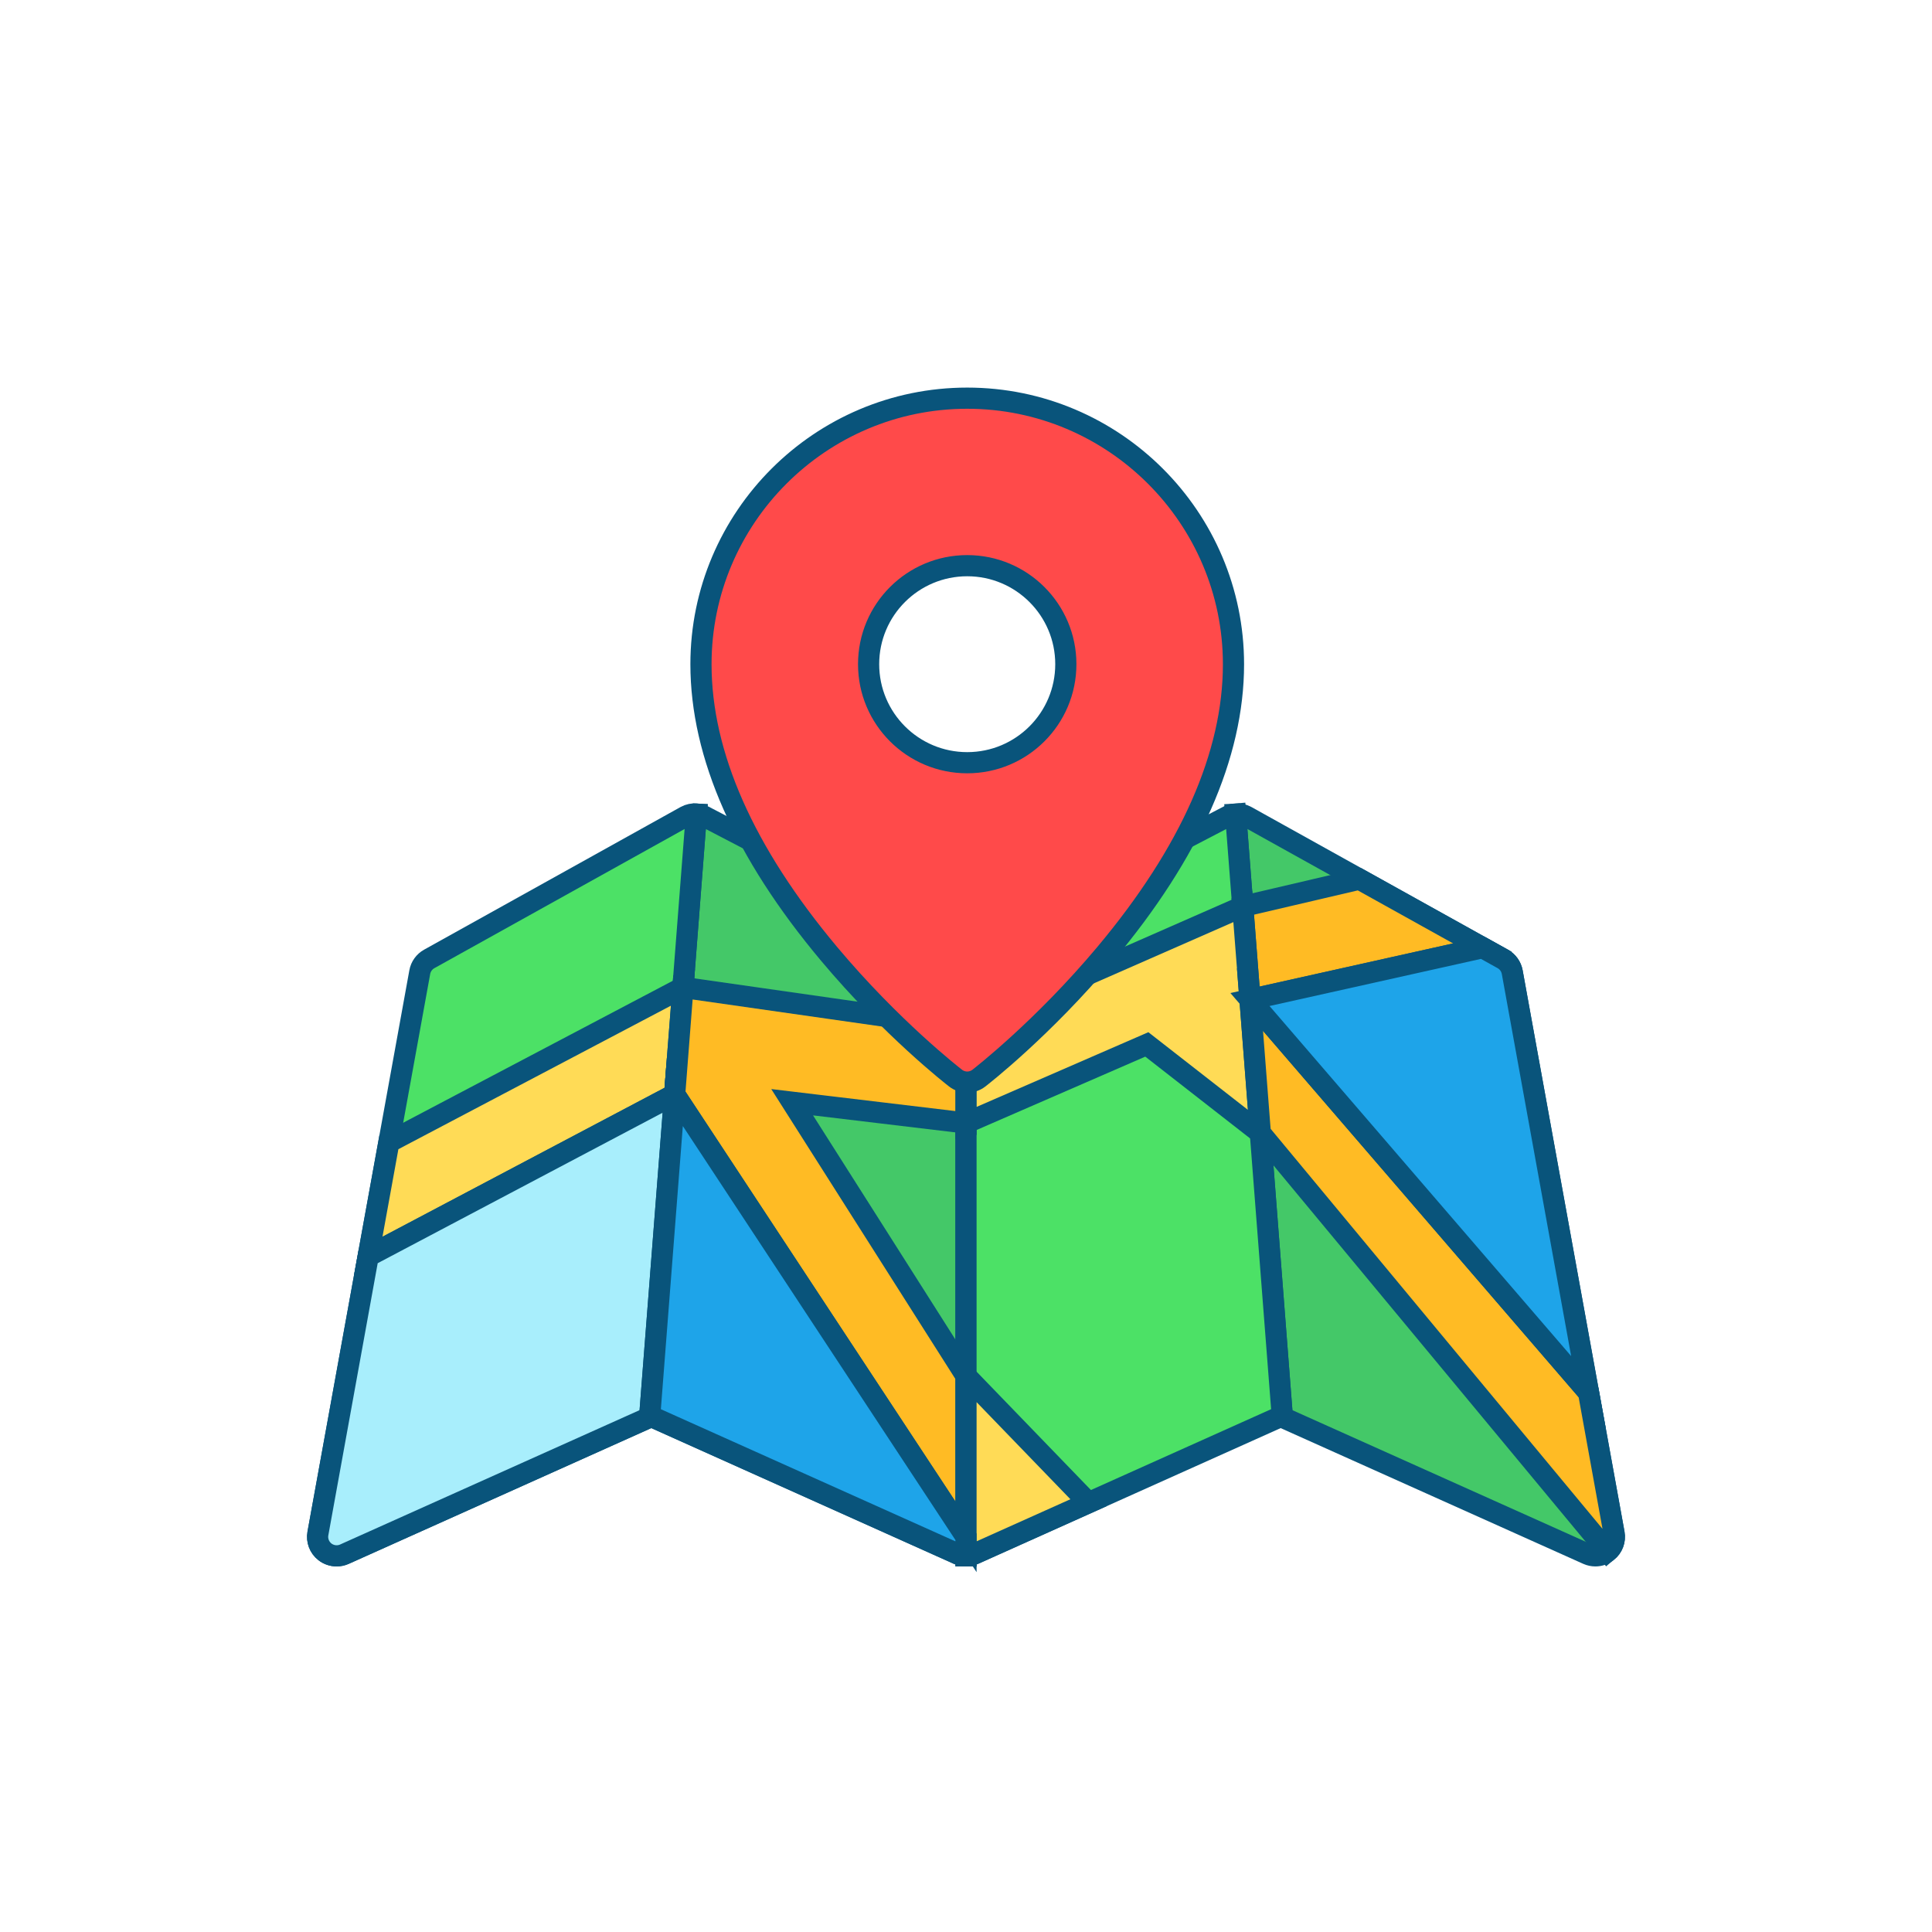
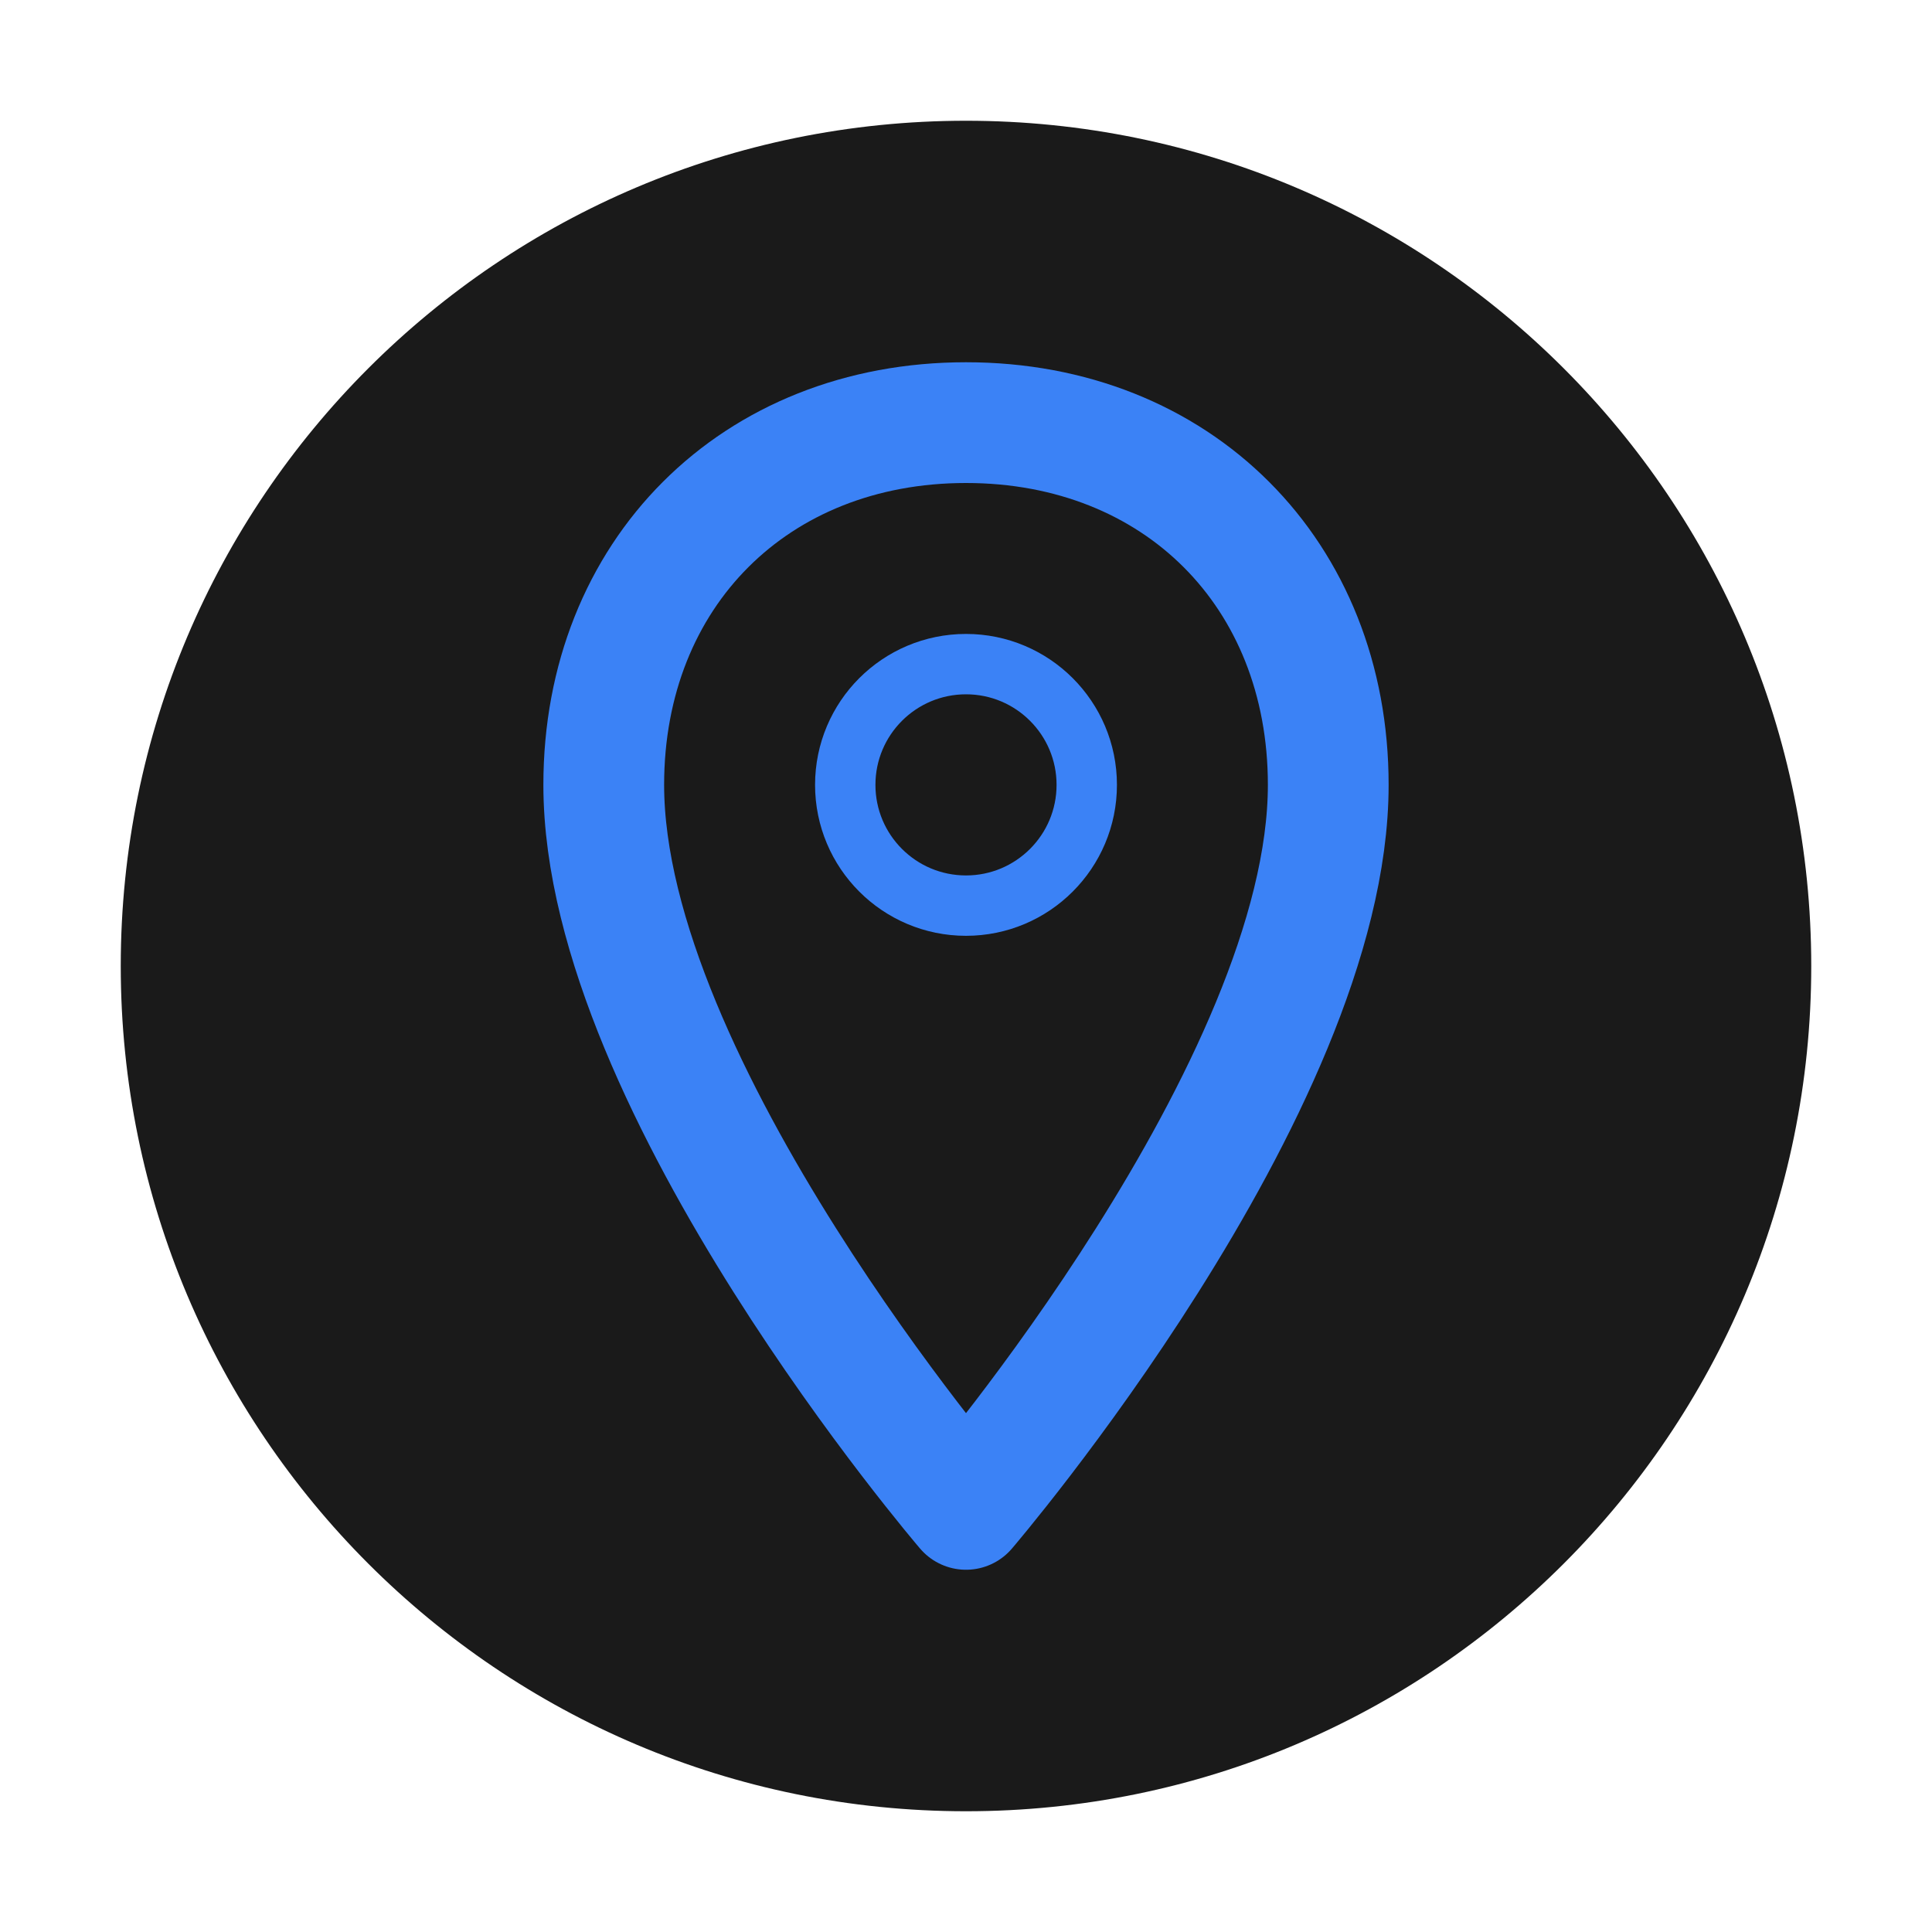
- <svg xmlns="http://www.w3.org/2000/svg" viewBox="0 0 73 73">
-   <g transform="translate(12,15)" fill-rule="nonzero" stroke="#09547B" stroke-width="0.8">
-     <g transform="translate(12.53711,15.69531)" fill="#44C868">
-       <path d="M36.451,27.245 L32.602,6.036 C32.563,5.825 32.432,5.641 32.244,5.537 L22.555,0.148 C22.429,0.078 22.288,0.05 22.15,0.06 L23.912,22.8 L23.853,22.827 L35.449,28.029 C35.543,28.071 35.644,28.092 35.743,28.092 C35.901,28.092 36.058,28.04 36.187,27.939 C36.397,27.775 36.499,27.508 36.451,27.245 Z" />
-       <path d="M11.963,5.3 L2.053,0.138 C1.935,0.076 1.803,0.051 1.673,0.06 C1.708,0.058 1.742,0.058 1.776,0.06 L0.014,22.8 L11.668,28.029 C11.762,28.071 11.863,28.092 11.963,28.092 L11.963,5.3 Z" />
-     </g>
-     <g transform="translate(0,15.69531)" fill="#4CE166">
-       <path d="M14.313,0.061 C14.175,0.05 14.034,0.078 13.908,0.148 L4.219,5.537 C4.031,5.641 3.899,5.825 3.861,6.036 L0.012,27.245 C-0.036,27.508 0.066,27.775 0.276,27.939 C0.405,28.04 0.561,28.092 0.719,28.092 C0.819,28.092 0.92,28.071 1.014,28.029 L12.546,22.855 L14.313,0.061 Z" />
-       <path d="M34.687,0.06 C34.591,0.067 34.497,0.093 34.41,0.138 L24.5,5.3 L24.5,28.092 C24.6,28.092 24.701,28.071 24.795,28.029 L36.449,22.8 L34.687,0.06 Z" />
-     </g>
-     <polygon fill="#FFDB56" points="2.694 28.159 1.912 32.467 13.492 26.351 13.761 22.883 13.805 22.308" />
-     <path d="M13.596,25.007 L13.492,26.351 L1.912,32.467 L0.012,42.941 C-0.036,43.203 0.066,43.47 0.276,43.635 C0.405,43.735 0.561,43.787 0.719,43.787 C0.819,43.787 0.92,43.767 1.014,43.724 L12.546,38.55 L13.596,25.007 Z" fill="#A8EEFC" />
-     <g transform="translate(13.398,18.184)" fill="#FFBB24">
-       <polygon points="11.104 5.654 0.407 4.125 0.094 8.168 11.102 24.885 11.102 18.806 4.533 8.463 11.104 9.249" />
-       <polygon points="30.62 2.624 25.965 0.035 21.559 1.065 21.614 1.777 21.832 4.584" />
-     </g>
-     <polygon fill="#FFDB56" points="35.621 27.809 35.204 22.426 34.957 19.249 24.503 23.838 24.503 27.433 31.332 24.463" />
-     <path d="M48.988,42.941 L48.022,37.613 L35.23,22.768 L35.621,27.809 L48.739,43.621 C48.938,43.456 49.035,43.196 48.988,42.941 Z" fill="#FFBB24" />
-     <path d="M24.546,0.045 C18.999,0.045 14.486,4.554 14.486,10.097 C14.486,13.525 16.114,17.206 19.324,21.038 C21.682,23.852 24.008,25.661 24.106,25.737 C24.236,25.837 24.391,25.887 24.546,25.887 C24.701,25.887 24.857,25.837 24.986,25.737 C25.084,25.661 27.41,23.852 29.768,21.038 C32.979,17.206 34.607,13.525 34.607,10.097 C34.606,4.554 30.093,0.045 24.546,0.045 Z M28.272,10.096 C28.272,12.152 26.604,13.819 24.546,13.819 C22.488,13.819 20.82,12.152 20.82,10.096 C20.82,8.04 22.488,6.374 24.546,6.374 C26.604,6.374 28.272,8.041 28.272,10.096 Z" fill="#FF4A4A" />
-     <path d="M24.794,43.724 L29.128,41.78 L24.5,36.99 L24.5,43.787 C24.6,43.787 24.701,43.767 24.795,43.724 Z" fill="#FFDB56" />
-     <g transform="translate(12.537,20.768)" fill="#1EA4E9">
-       <path d="M32.602,0.964 C32.563,0.752 32.432,0.569 32.244,0.464 L31.481,0.04 L22.693,1.999 L35.484,16.845 L32.602,0.964 Z" />
-       <path d="M11.963,23.02 L11.963,22.301 L0.955,5.584 L0.013,17.728 L11.668,22.957 C11.762,22.999 11.863,23.02 11.963,23.02 Z" />
-     </g>
+ <svg xmlns="http://www.w3.org/2000/svg" width="64" height="64" viewBox="0 0 64 64">
+   <circle cx="32" cy="32" r="28" fill="#1A1A1A" />
+   <g fill="none" stroke="#3B82F6" stroke-width="4" stroke-linecap="round" stroke-linejoin="round">
+     <path d="M32 14              C25 14 20 19 20 26              C20 36 32 50 32 50              C32 50 44 36 44 26              C44 19 39 14 32 14 Z" />
+     <circle cx="32" cy="26" r="4" stroke-width="2" />
  </g>
</svg>
